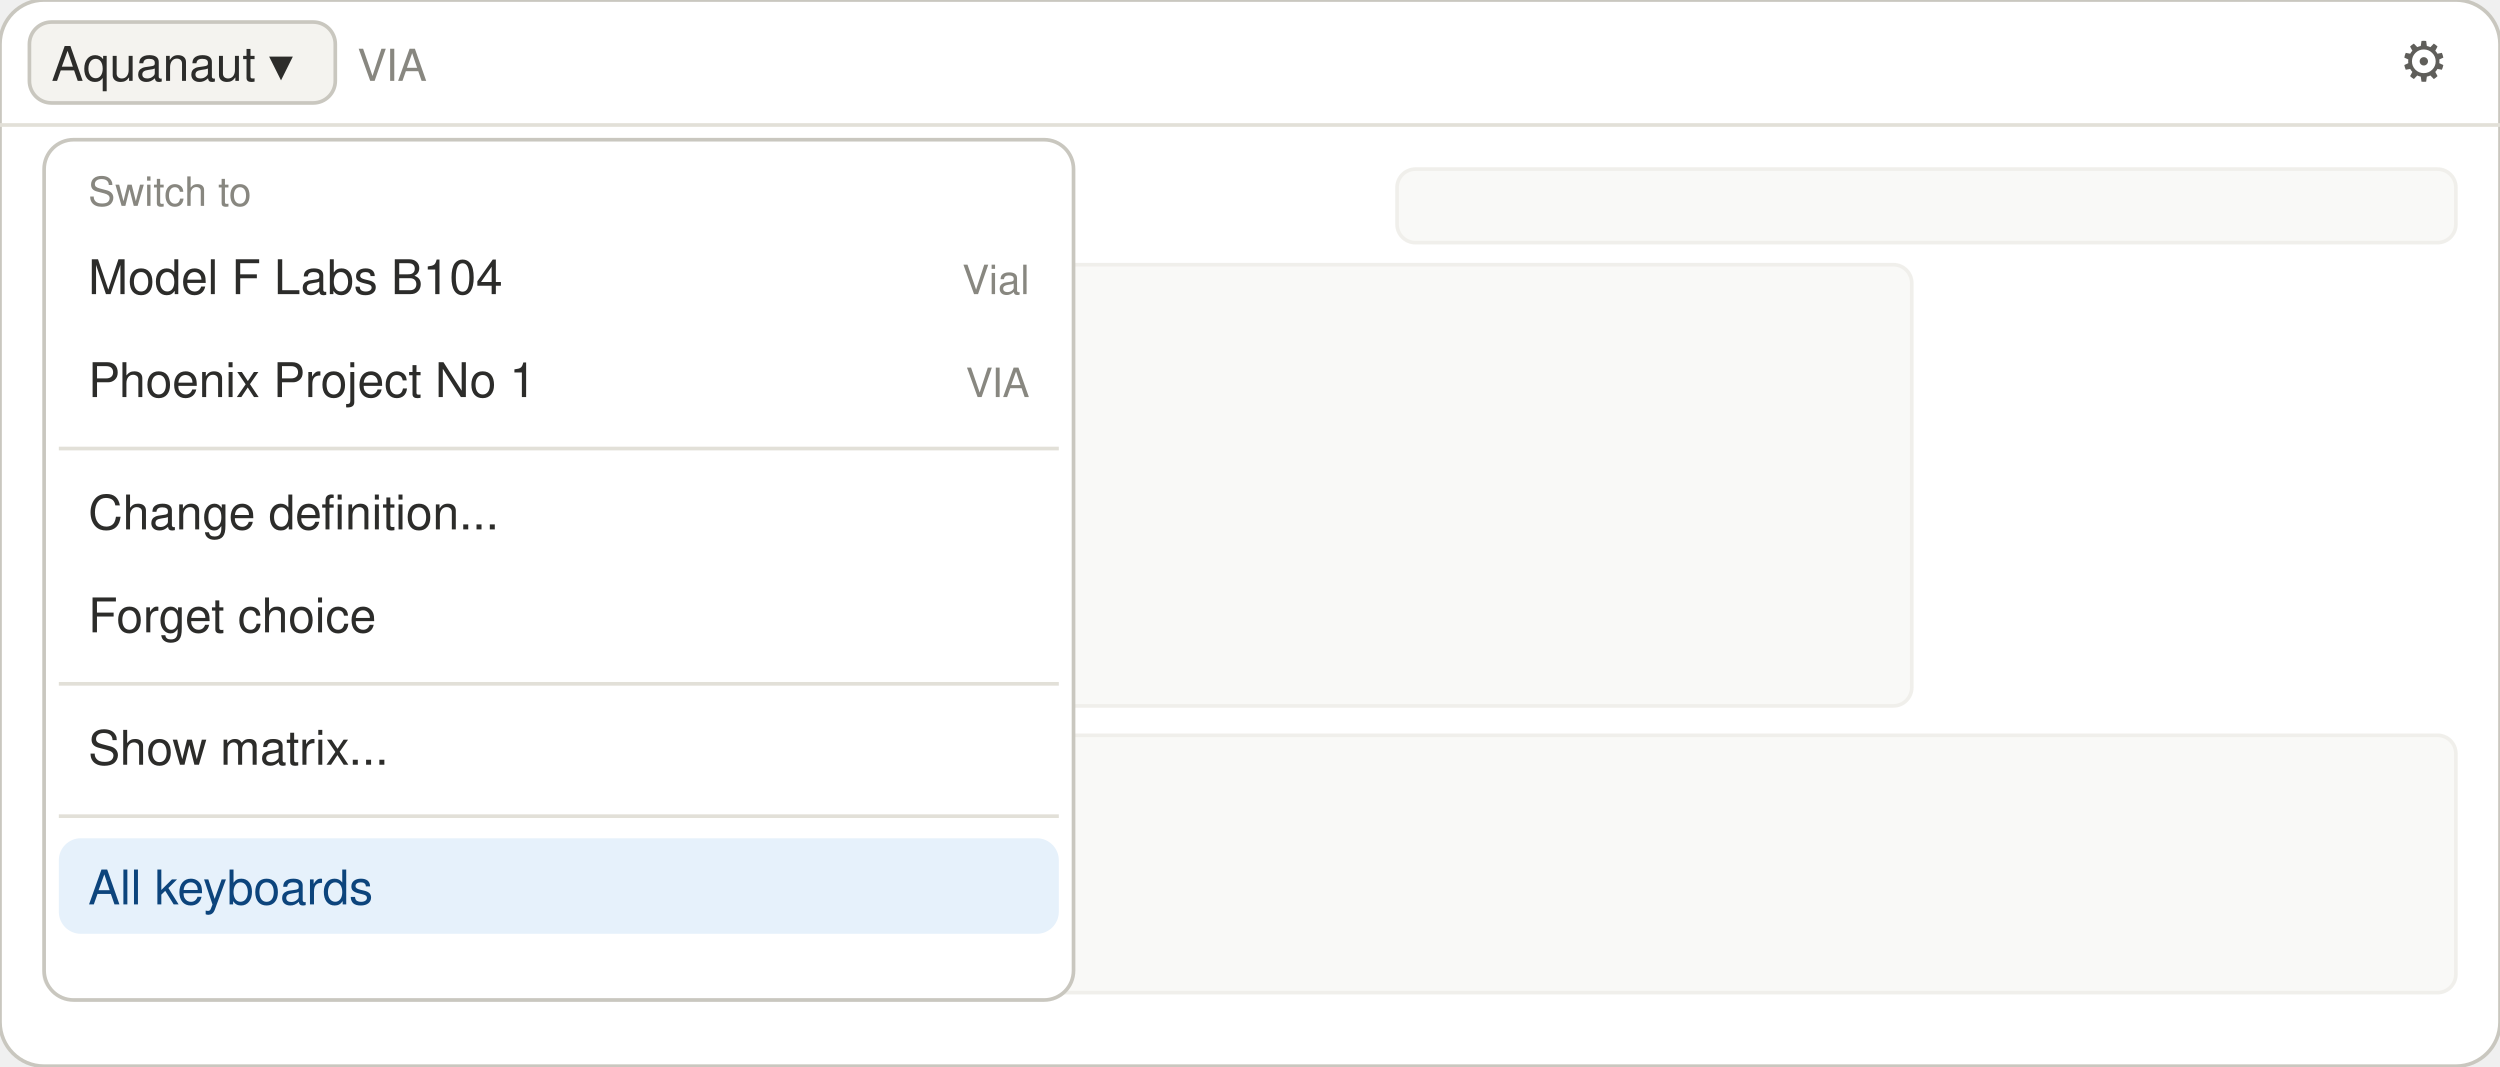
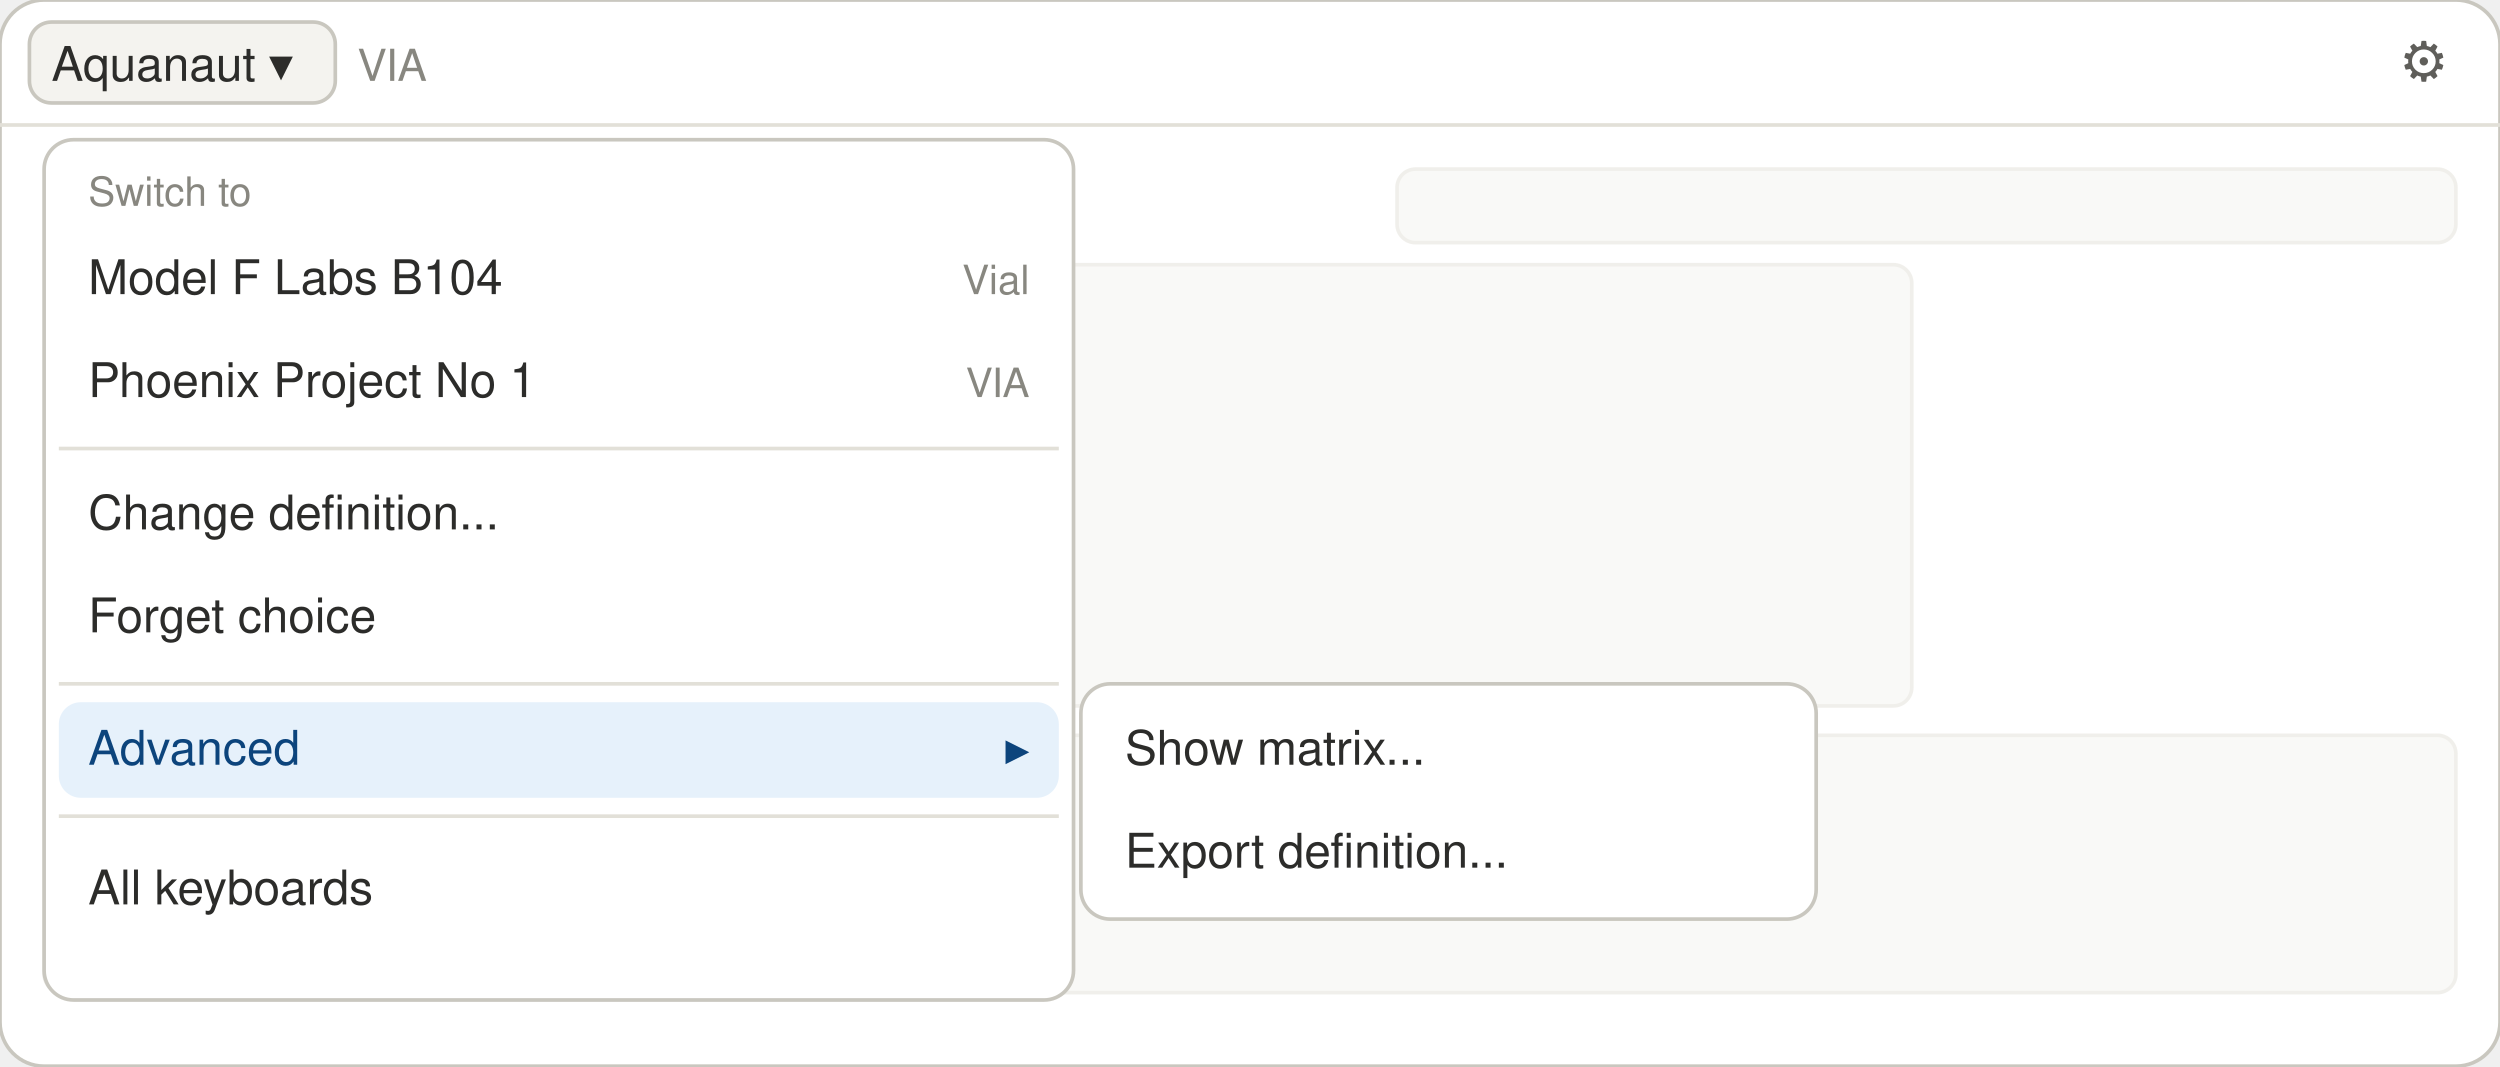
<svg xmlns="http://www.w3.org/2000/svg" width="680" height="290" viewBox="0 0 680 290">
  <rect x="0.0" y="0.0" width="680.0" height="290.0" rx="12" fill="#FFFFFF" stroke="#C9C7BF" stroke-width="1" />
  <rect x="8.0" y="6.0" width="83.2" height="22.0" rx="6" fill="#F4F3EF" stroke="#C9C7BF" stroke-width="1" />
  <text x="14.0" y="22.0" font-family="Segoe UI, Helvetica, Arial, sans-serif" font-size="13" fill="#2C2C2A" text-anchor="start" font-weight="400">Aquanaut  ▾</text>
  <text x="97.2" y="22.0" font-family="Segoe UI, Helvetica, Arial, sans-serif" font-size="12" fill="#888780" text-anchor="start" font-weight="400">VIA</text>
  <text x="666.0" y="22.0" font-family="Segoe UI, Helvetica, Arial, sans-serif" font-size="15" fill="#5F5E5A" text-anchor="end" font-weight="400">⚙</text>
  <line x1="0" y1="34" x2="680" y2="34" stroke="#E2E0D8" stroke-width="1" />
  <rect x="380.0" y="46.0" width="288.0" height="20.0" rx="5" fill="#F4F3EF" stroke="#E2E0D8" stroke-width="1" opacity="0.5" />
  <rect x="160.0" y="72.0" width="360.0" height="120.0" rx="5" fill="#F4F3EF" stroke="#E2E0D8" stroke-width="1" opacity="0.5" />
  <rect x="12.0" y="200.0" width="656.0" height="70.0" rx="5" fill="#F4F3EF" stroke="#E2E0D8" stroke-width="1" opacity="0.5" />
  <rect x="12.0" y="38.0" width="280.0" height="234.0" rx="8" fill="#FFFFFF" stroke="#C9C7BF" stroke-width="1" />
  <text x="24.0" y="56.0" font-family="Segoe UI, Helvetica, Arial, sans-serif" font-size="11" fill="#888780" text-anchor="start" font-weight="400">Switch to</text>
  <text x="24.0" y="80.0" font-family="Segoe UI, Helvetica, Arial, sans-serif" font-size="13" fill="#2C2C2A" text-anchor="start" font-weight="400">Model F Labs B104</text>
  <text x="280.0" y="80.0" font-family="Segoe UI, Helvetica, Arial, sans-serif" font-size="11" fill="#888780" text-anchor="end" font-weight="400">Vial</text>
  <text x="24.0" y="108.0" font-family="Segoe UI, Helvetica, Arial, sans-serif" font-size="13" fill="#2C2C2A" text-anchor="start" font-weight="400">Phoenix Project No 1</text>
  <text x="280.0" y="108.0" font-family="Segoe UI, Helvetica, Arial, sans-serif" font-size="11" fill="#888780" text-anchor="end" font-weight="400">VIA</text>
  <line x1="16" y1="122" x2="288" y2="122" stroke="#E2E0D8" stroke-width="1" />
  <text x="24.0" y="144.0" font-family="Segoe UI, Helvetica, Arial, sans-serif" font-size="13" fill="#2C2C2A" text-anchor="start" font-weight="400">Change definition...</text>
  <text x="24.0" y="172.0" font-family="Segoe UI, Helvetica, Arial, sans-serif" font-size="13" fill="#2C2C2A" text-anchor="start" font-weight="400">Forget choice</text>
  <line x1="16" y1="186" x2="288" y2="186" stroke="#E2E0D8" stroke-width="1" />
-   <text x="24.0" y="208.0" font-family="Segoe UI, Helvetica, Arial, sans-serif" font-size="13" fill="#2C2C2A" text-anchor="start" font-weight="400">Show matrix...</text>
+   <rect x="16.0" y="191.0" width="272.0" height="26.0" rx="6" fill="#E6F1FB" stroke="none" />
+   <text x="24.0" y="208.0" font-family="Segoe UI, Helvetica, Arial, sans-serif" font-size="13" fill="#0C447C" text-anchor="start" font-weight="400">Advanced</text>
+   <text x="280.0" y="208.0" font-family="Segoe UI, Helvetica, Arial, sans-serif" font-size="13" fill="#0C447C" text-anchor="end" font-weight="400">▸</text>
+   <rect x="294.0" y="186.0" width="200.0" height="64.0" rx="8" fill="#FFFFFF" stroke="#C9C7BF" stroke-width="1" />
+   <text x="306.0" y="208.0" font-family="Segoe UI, Helvetica, Arial, sans-serif" font-size="13" fill="#2C2C2A" text-anchor="start" font-weight="400">Show matrix...</text>
+   <text x="306.0" y="236.0" font-family="Segoe UI, Helvetica, Arial, sans-serif" font-size="13" fill="#2C2C2A" text-anchor="start" font-weight="400">Export definition...</text>
  <line x1="16" y1="222" x2="288" y2="222" stroke="#E2E0D8" stroke-width="1" />
-   <rect x="16.0" y="228.0" width="272.0" height="26.0" rx="6" fill="#E6F1FB" stroke="none" />
-   <text x="24.0" y="246.0" font-family="Segoe UI, Helvetica, Arial, sans-serif" font-size="13" fill="#0C447C" text-anchor="start" font-weight="400">All keyboards</text>
+   <text x="24.0" y="246.0" font-family="Segoe UI, Helvetica, Arial, sans-serif" font-size="13" fill="#2C2C2A" text-anchor="start" font-weight="400">All keyboards</text>
</svg>
